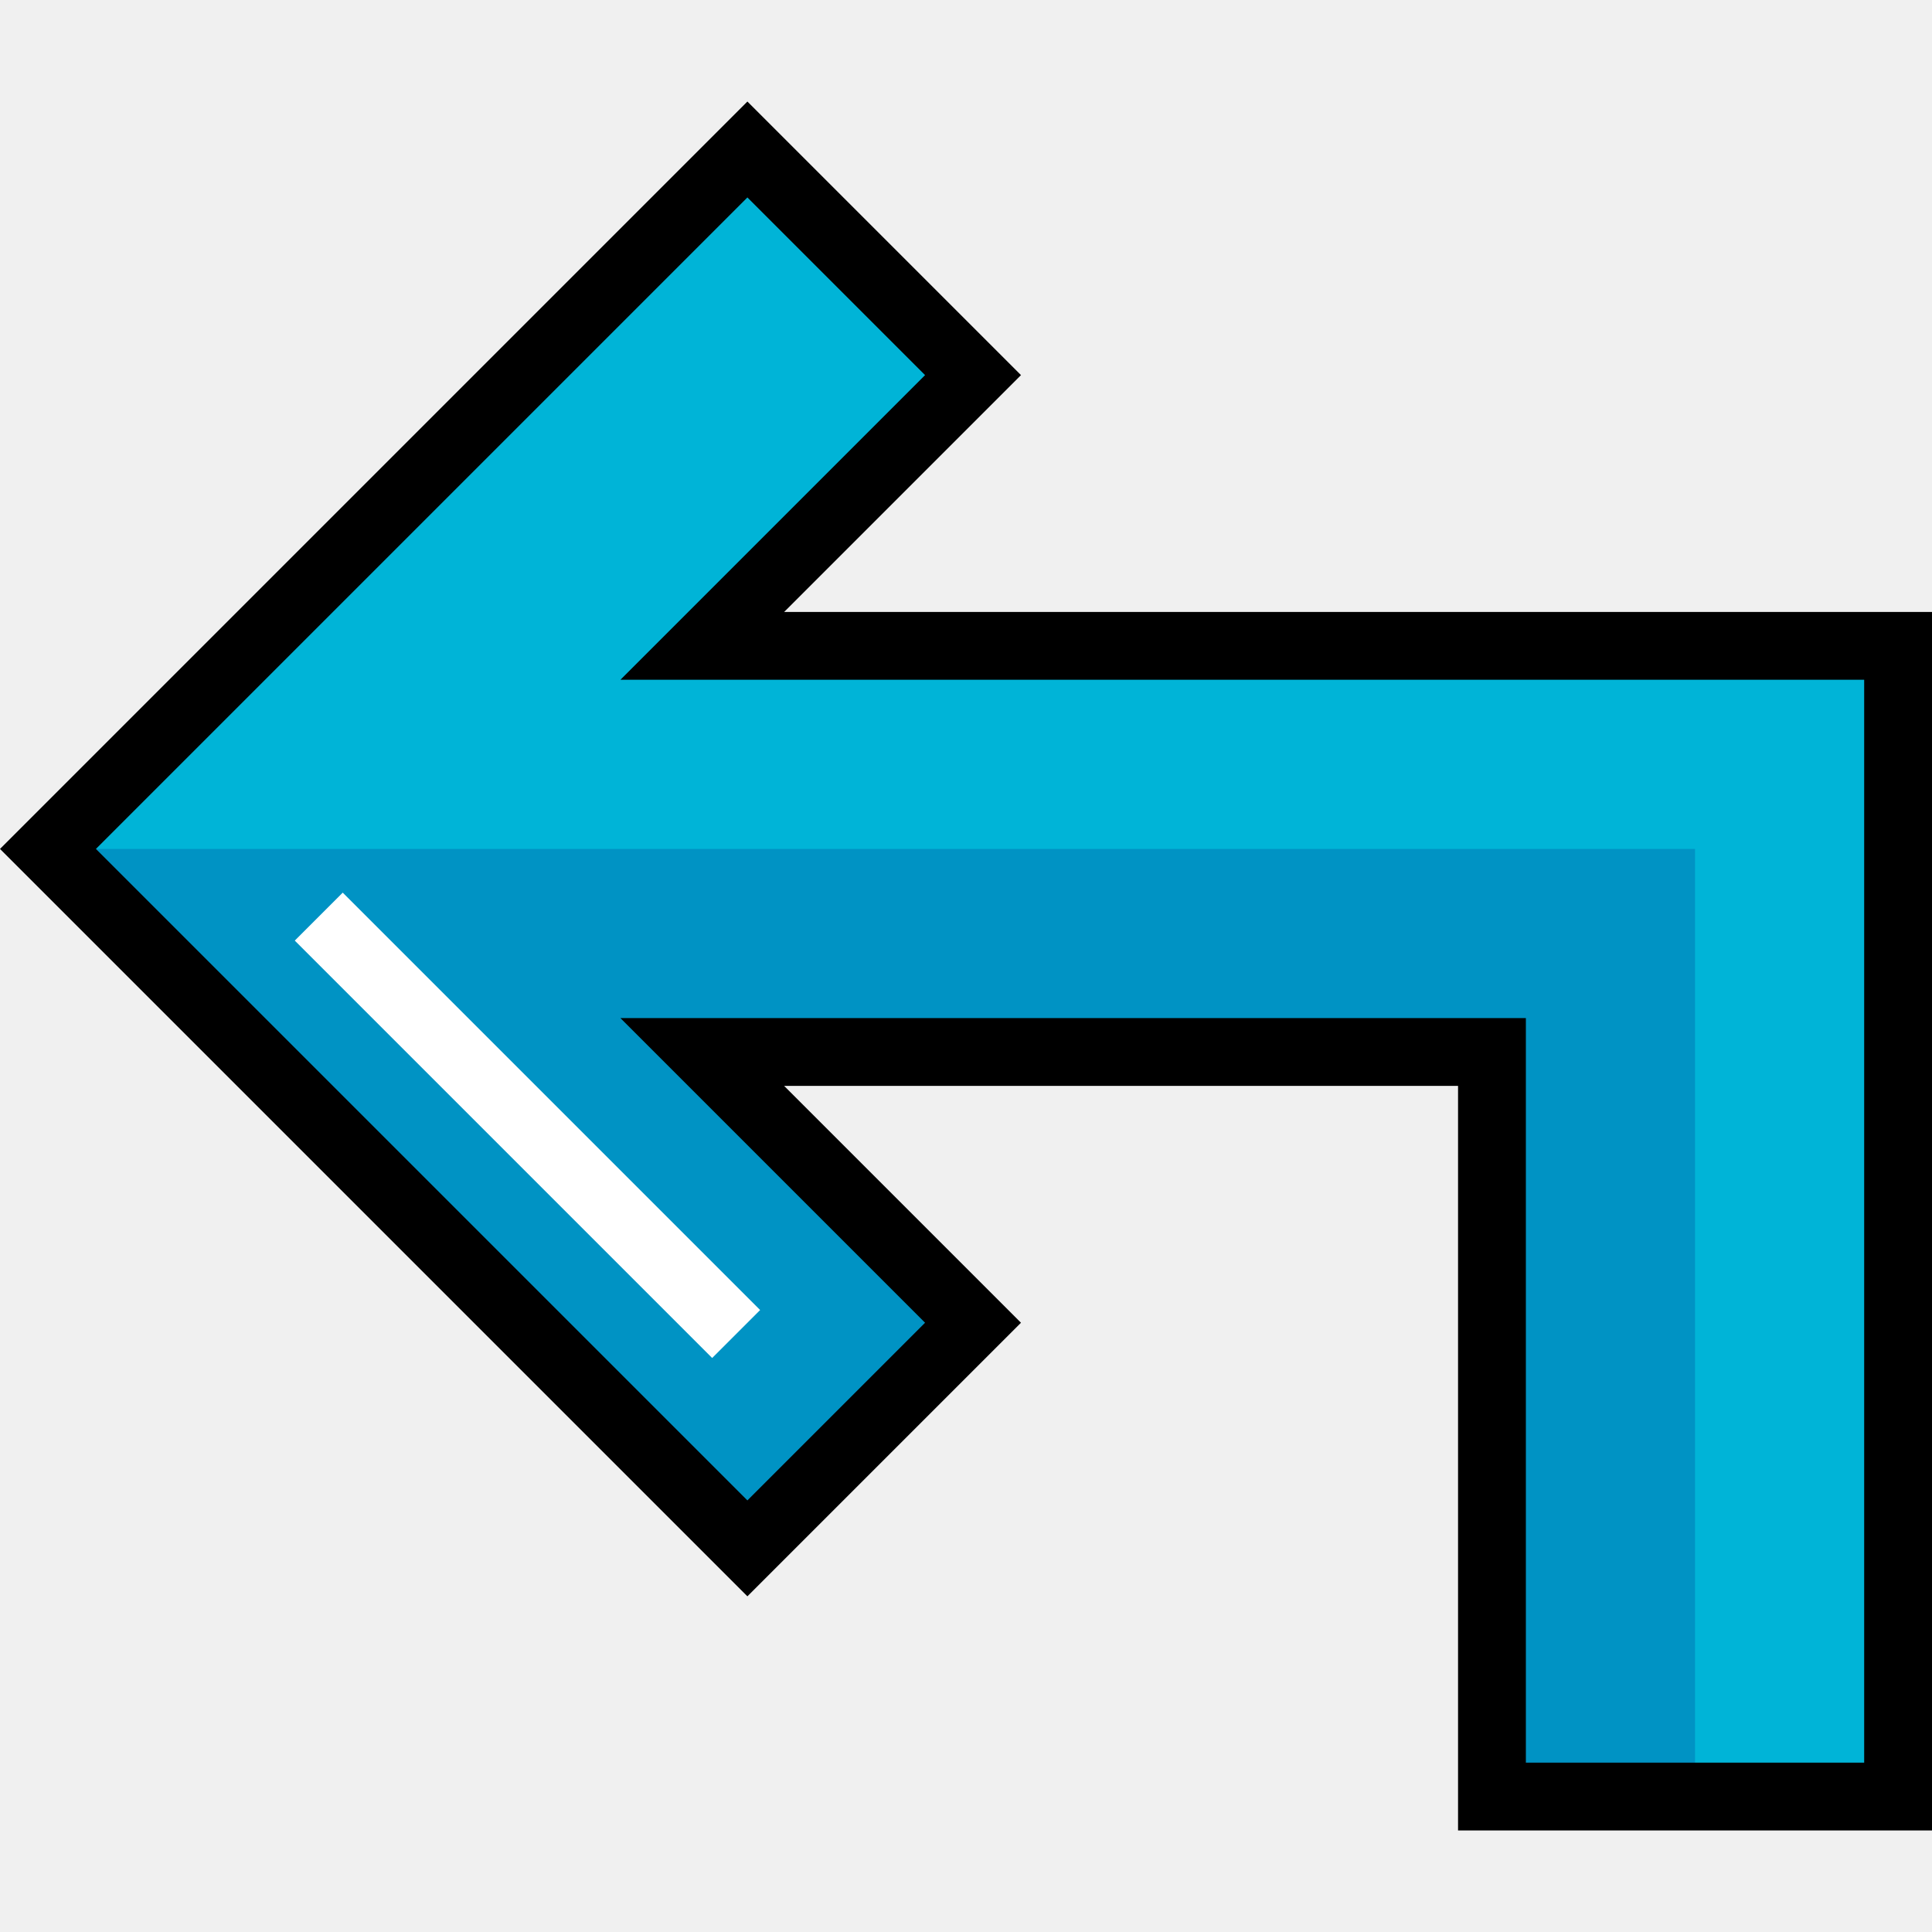
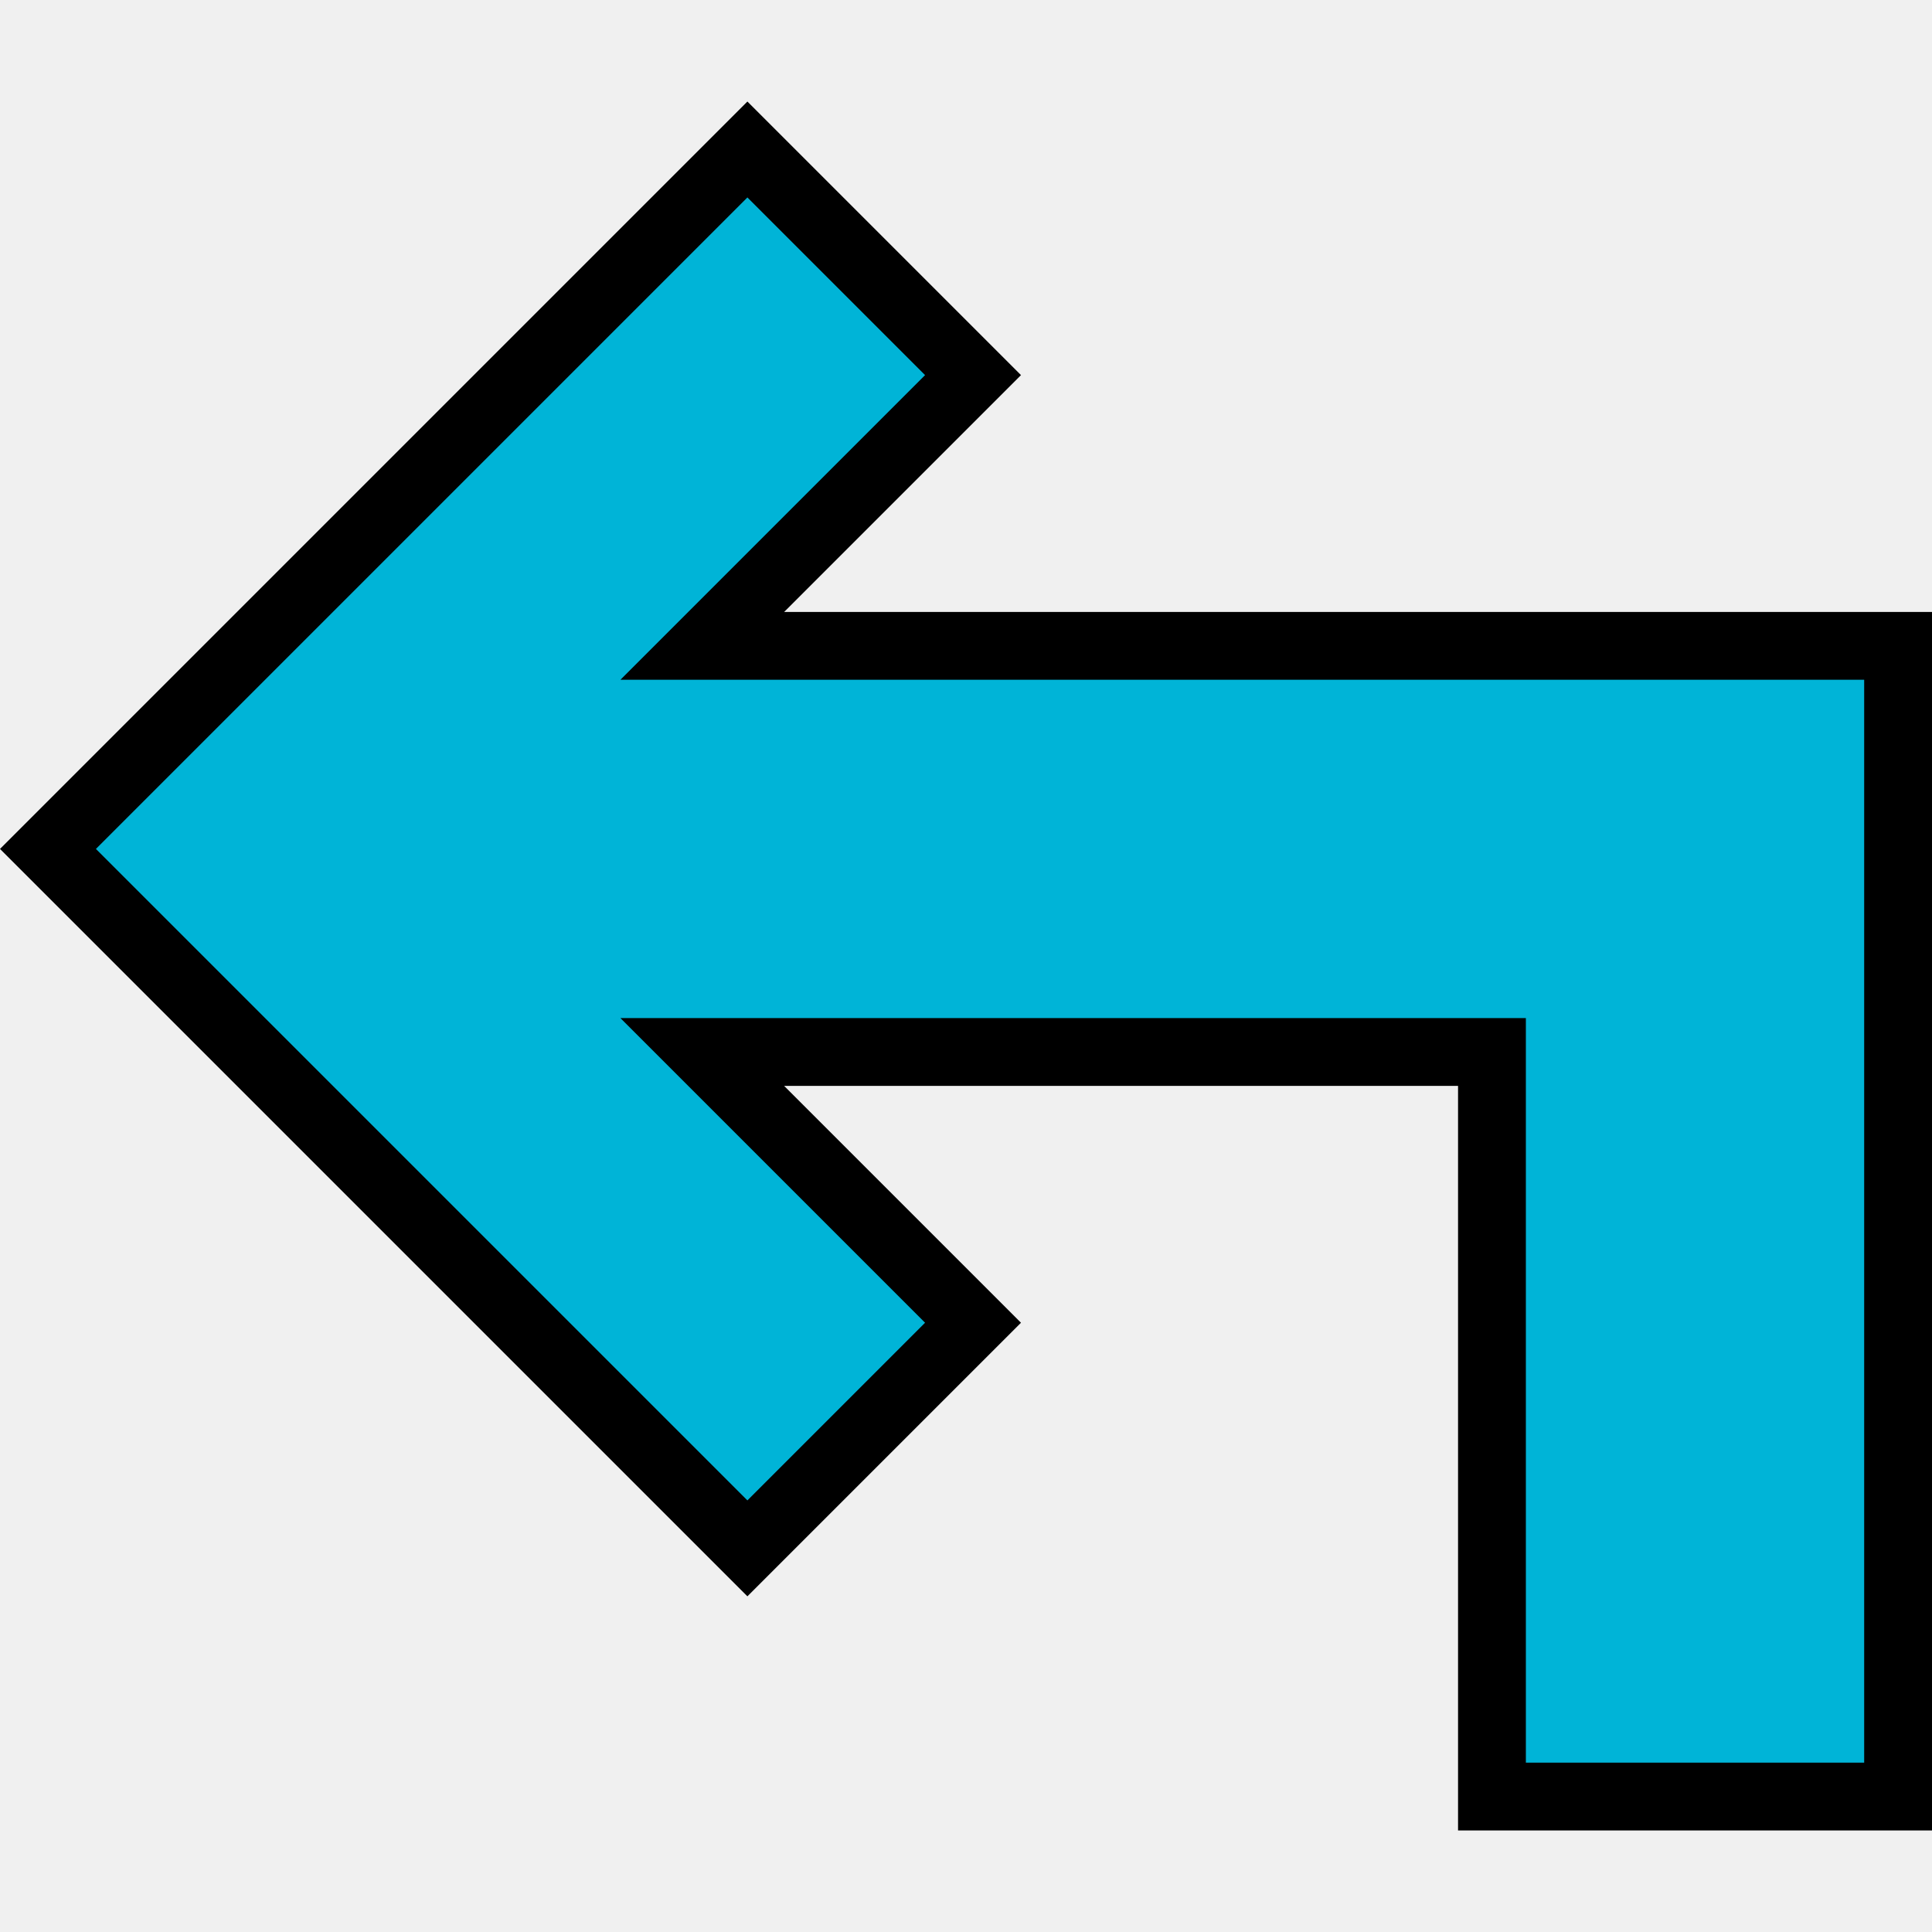
<svg xmlns="http://www.w3.org/2000/svg" version="1.1" id="Layer_1" x="0px" y="0px" viewBox="0 0 512 512" style="enable-background:new 0 0 512 512;" xml:space="preserve">
-   <polygon style="fill:#00B4D7;" points="395.386,476.106 503.013,476.106 503.013,171.161 186.109,171.161 257.861,99.409   198.068,39.616 12.71,224.975 198.068,410.333 257.861,350.54 186.109,278.789 395.386,278.789 " />
-   <polygon style="fill:#0093C4;" points="395.386,476.106 449.199,476.106 449.199,224.975 12.71,224.975 198.068,410.333   257.861,350.54 186.109,278.789 395.386,278.789 " />
-   <rect x="61.567" y="289.229" transform="matrix(-0.7071 -0.7071 0.7071 -0.7071 27.7548 607.9285)" style="fill:#FFFFFF;" width="156.434" height="17.974" />
-   <path d="M512,485.093H386.398V287.776H207.806l62.765,62.765l-72.503,72.503L0,224.975L198.068,26.907l72.503,72.502l-62.765,62.765  H512V485.093z M404.372,467.119h89.654V180.148H164.413l80.739-80.739l-47.084-47.083L25.419,224.975l172.649,172.649l47.084-47.084  l-80.739-80.739h239.959V467.119z" />
-   <g>
+   <defs id="defs1277" />
+   <polygon style="fill:#00B4D7;" points="395.386,476.106 503.013,476.106 503.013,171.161 186.109,171.161 257.861,99.409   198.068,39.616 12.71,224.975 198.068,410.333 257.861,350.54 186.109,278.789 395.386,278.789 " id="polygon1236" />
+   <path d="M512,485.093H386.398V287.776H207.806l62.765,62.765l-72.503,72.503L0,224.975L198.068,26.907l72.503,72.502l-62.765,62.765  H512V485.093z M404.372,467.119h89.654V180.148H164.413l80.739-80.739l-47.084-47.083L25.419,224.975l172.649,172.649l47.084-47.084  l-80.739-80.739h239.959V467.119z" id="path1242" />
+   <g id="g1244">
</g>
-   <g>
+   <g id="g1246">
</g>
-   <g>
+   <g id="g1248">
</g>
-   <g>
+   <g id="g1250">
</g>
-   <g>
+   <g id="g1252">
</g>
-   <g>
+   <g id="g1254">
</g>
-   <g>
+   <g id="g1256">
</g>
-   <g>
+   <g id="g1258">
</g>
-   <g>
+   <g id="g1260">
</g>
-   <g>
+   <g id="g1262">
</g>
-   <g>
+   <g id="g1264">
</g>
-   <g>
+   <g id="g1266">
</g>
-   <g>
+   <g id="g1268">
</g>
-   <g>
+   <g id="g1270">
</g>
-   <g>
+   <g id="g1272">
</g>
</svg>
